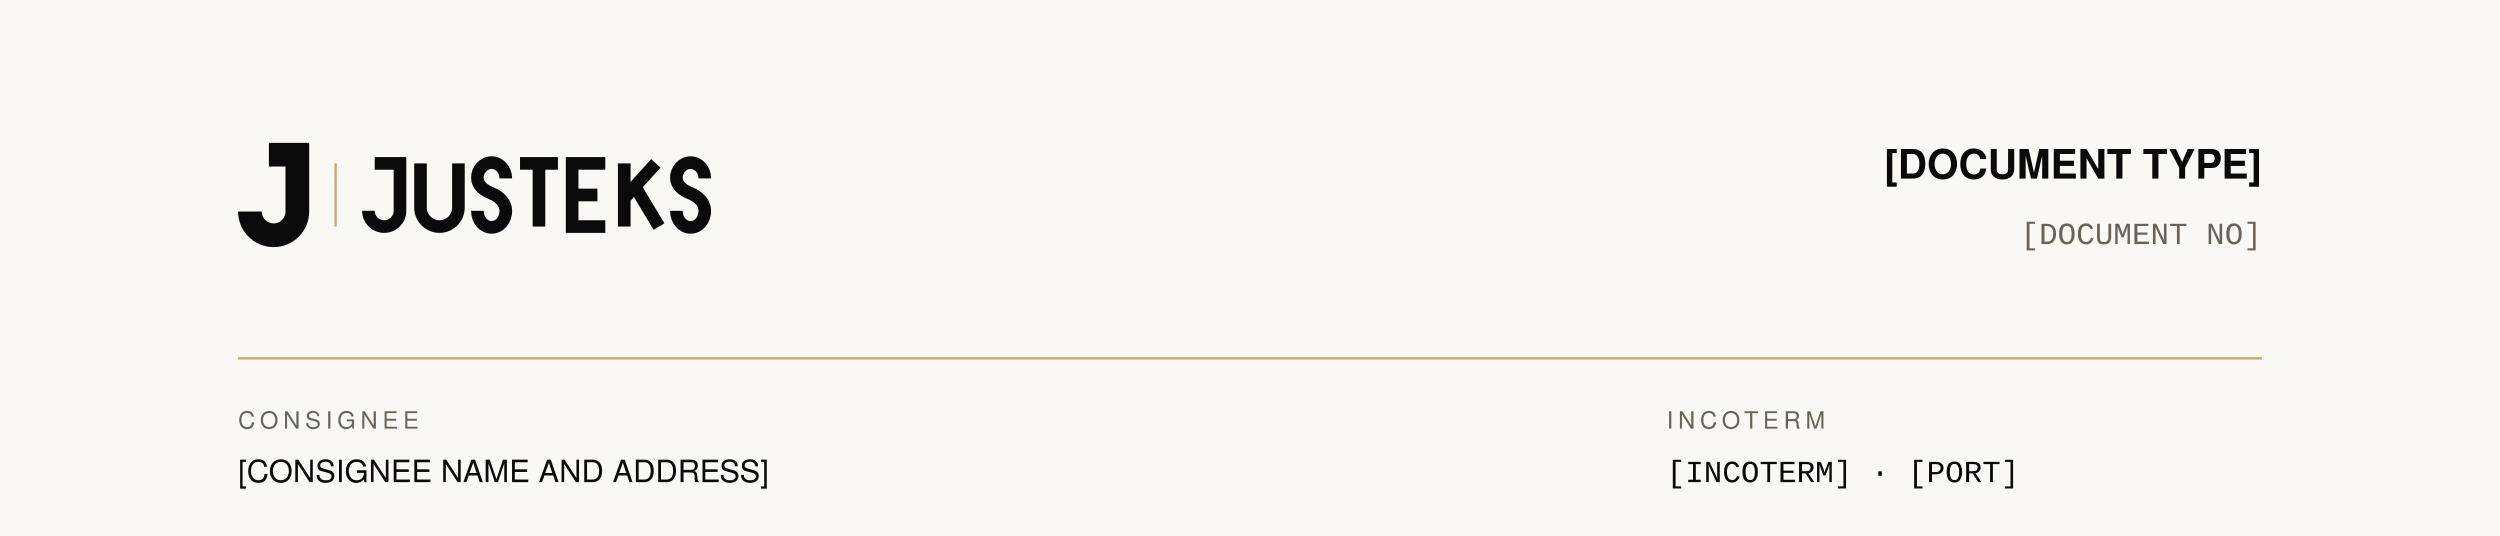
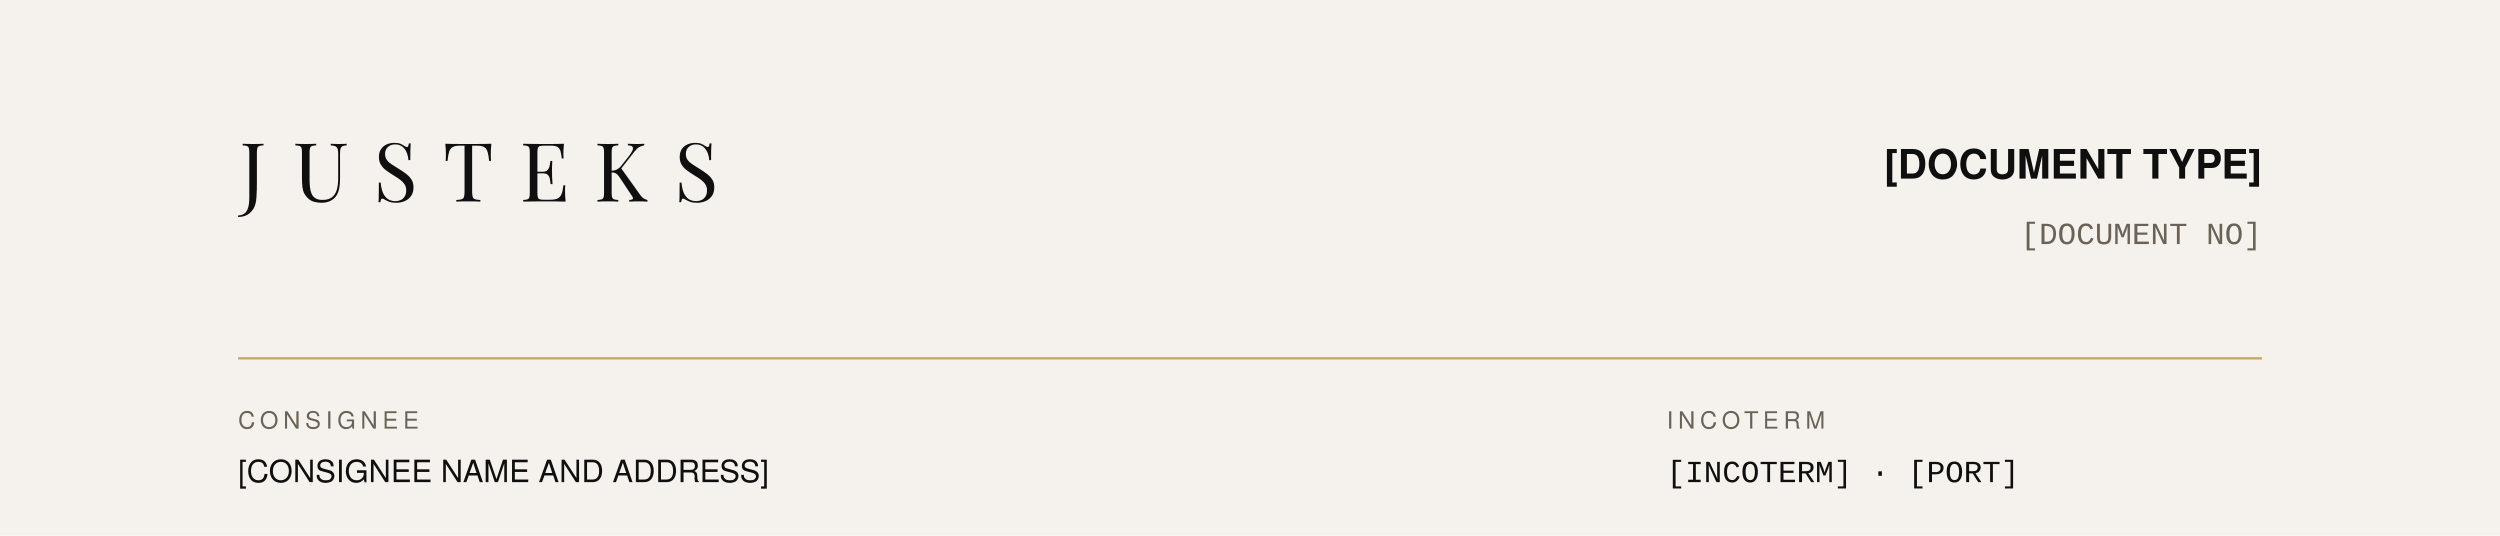
<svg xmlns="http://www.w3.org/2000/svg" width="210mm" height="45mm" viewBox="0 0 210 45" role="img" aria-labelledby="t">
-   <rect width="210" height="45" fill="#FAF8F4" />
-   <g transform="translate(20 12) scale(0.13267) translate(0 13)">
-     <g fill="none" stroke="#0A0A0A" stroke-width="10" stroke-linecap="butt" stroke-linejoin="miter">
-       <path d="M30 15 H42 V39 A10 10 0 0 1 22 39" transform="translate(-25.5 -28) scale(1.5)" />
-     </g>
-     <rect x="61" y="0" width="1.5" height="40" fill="#C8A96A" />
-     <g fill="none" stroke="#0A0A0A" stroke-width="8" stroke-linecap="butt" stroke-linejoin="miter" transform="translate(82.5 0)">
-       <path d="M6 0 H22 V30 A10 10 0 0 1 2 30" transform="translate(-2 0)" />
-       <path d="M0 0 V28 A12 12 0 0 0 24 28 V0" transform="translate(33 0)" />
-       <path d="M20 9.5 C20 4 16 -0.5 11 -0.5 C6 -0.5 2 4 2 9 C2 14 6 17 11 19 C16 21 20 25 20 30 C20 36 16 40.5 11 40.5 C6 40.5 2 36 2 30" transform="translate(67 0)" />
-       <path d="M0 0 H24 M12 0 V40" transform="translate(96 0)" />
-       <path d="M21 0 H0 V40 H21 M0 20 H16" transform="translate(129 0)" />
-       <path d="M0 0 V40 M20 0 L1 21 M7 15 L22 40" transform="translate(162 0)" />
-       <path d="M20 9.5 C20 4 16 -0.5 11 -0.5 C6 -0.5 2 4 2 9 C2 14 6 17 11 19 C16 21 20 25 20 30 C20 36 16 40.5 11 40.5 C6 40.5 2 36 2 30" transform="translate(193 0)" />
-     </g>
+   <rect width="210" height="45" fill="#F5F2ED" />
+   <g transform="translate(20 12) scale(0.048614) translate(0 101.55)">
+     <path d="M-2.82 26.55L-2.82 23.87Q3.53 23.73 7.84 20.76Q12.15 17.8 14.34 10.95Q16.53 4.1 16.53 -7.34L16.53 -85.03Q16.53 -90.25 15.68 -92.73Q14.83 -95.2 12.36 -96.12Q9.89 -97.03 5.08 -97.18L5.08 -100Q8.05 -99.86 12.85 -99.72Q17.66 -99.58 22.88 -99.58Q28.11 -99.58 32.98 -99.72Q37.85 -99.86 41.1 -100L41.1 -97.18Q36.3 -97.03 33.83 -96.12Q31.36 -95.2 30.51 -92.73Q29.66 -90.25 29.66 -85.03L29.66 -33.33Q29.66 -27.54 29.52 -20.76Q29.38 -13.98 28.88 -7.63Q28.39 -1.27 27.26 3.53Q24.86 13.42 17.16 19.99Q9.46 26.55 -2.82 26.55" transform="translate(2.83 0)" fill="#0F0F0F" />
+     <path d="M92.51 -100L92.51 -97.18Q87.71 -97.03 85.24 -95.76Q82.77 -94.49 81.92 -91.67Q81.07 -88.84 81.07 -83.62L81.07 -41.1Q81.07 -31.21 79.8 -23.87Q78.53 -16.53 75.28 -11.16Q71.75 -5.23 64.97 -1.62Q58.19 1.98 49.44 1.98Q42.66 1.98 36.51 0.35Q30.37 -1.27 25.71 -5.65Q21.61 -9.6 19.28 -13.98Q16.95 -18.36 16.1 -24.72Q15.25 -31.07 15.25 -40.68L15.25 -85.03Q15.25 -90.25 14.41 -92.73Q13.56 -95.2 11.09 -96.12Q8.62 -97.03 3.81 -97.18L3.81 -100Q6.78 -99.86 11.58 -99.72Q16.38 -99.58 21.89 -99.58Q26.84 -99.58 31.71 -99.72Q36.58 -99.86 39.83 -100L39.83 -97.18Q35.03 -97.03 32.56 -96.12Q30.08 -95.2 29.24 -92.73Q28.39 -90.25 28.39 -85.03L28.39 -38.28Q28.39 -31.07 29.1 -24.65Q29.8 -18.22 31.99 -13.35Q34.18 -8.47 38.7 -5.72Q43.22 -2.97 50.71 -2.97Q61.44 -2.97 67.3 -7.7Q73.16 -12.43 75.49 -20.76Q77.82 -29.1 77.82 -39.55L77.82 -83.62Q77.82 -88.84 76.62 -91.67Q75.42 -94.49 72.6 -95.76Q69.77 -97.03 64.97 -97.18L64.97 -100Q67.51 -99.86 71.68 -99.72Q75.85 -99.58 79.38 -99.58Q83.05 -99.58 86.65 -99.72Q90.25 -99.86 92.51 -100" transform="translate(95.11 0)" fill="#0F0F0F" />
+     <path d="M36.16 -101.55Q43.22 -101.55 46.89 -99.93Q50.56 -98.31 53.39 -96.33Q55.08 -95.34 56.14 -94.84Q57.2 -94.35 58.19 -94.35Q59.6 -94.35 60.24 -95.9Q60.88 -97.46 61.3 -100.56L64.55 -100.56Q64.41 -98.16 64.19 -94.84Q63.98 -91.53 63.91 -86.09Q63.84 -80.65 63.84 -71.75L60.59 -71.75Q60.17 -78.53 57.63 -84.75Q55.08 -90.96 50.21 -94.92Q45.34 -98.87 37.43 -98.87Q29.94 -98.87 25.07 -94.35Q20.2 -89.83 20.2 -82.49Q20.2 -76.13 23.45 -71.82Q26.69 -67.51 32.13 -64.05Q37.57 -60.59 43.93 -56.64Q51.27 -52.12 56.99 -47.67Q62.71 -43.22 66.03 -37.85Q69.35 -32.49 69.35 -24.86Q69.35 -15.82 65.25 -9.89Q61.16 -3.95 54.38 -0.99Q47.6 1.98 39.41 1.98Q31.92 1.98 27.54 0.28Q23.16 -1.41 20.06 -3.25Q16.95 -5.23 15.25 -5.23Q13.84 -5.23 13.21 -3.67Q12.57 -2.12 12.15 0.99L8.9 0.99Q9.18 -1.98 9.25 -6Q9.32 -10.03 9.39 -16.53Q9.46 -23.02 9.46 -32.91L12.71 -32.91Q13.28 -24.44 15.89 -17.09Q18.5 -9.75 23.94 -5.3Q29.38 -0.85 38.42 -0.85Q43.08 -0.85 47.25 -2.75Q51.41 -4.66 54.1 -8.83Q56.78 -12.99 56.78 -19.63Q56.78 -25.42 54.03 -29.73Q51.27 -34.04 46.33 -37.78Q41.38 -41.53 34.75 -45.48Q28.11 -49.58 22.32 -53.81Q16.53 -58.05 13.06 -63.63Q9.6 -69.21 9.6 -77.12Q9.6 -85.45 13.35 -90.89Q17.09 -96.33 23.16 -98.94Q29.24 -101.55 36.16 -101.55" transform="translate(233.73 0)" fill="#0F0F0F" />
+     <path d="M83.62 -100Q83.05 -94.63 82.84 -89.62Q82.63 -84.6 82.63 -81.92Q82.63 -78.53 82.77 -75.56Q82.91 -72.6 83.05 -70.34L79.8 -70.34Q78.81 -80.23 77.12 -85.95Q75.42 -91.67 71.19 -94.21Q66.95 -96.75 58.05 -96.75L50.42 -96.75L50.42 -16.38Q50.42 -10.73 51.48 -7.91Q52.54 -5.08 55.65 -4.1Q58.76 -3.11 64.69 -2.82L64.69 0Q61.02 -0.28 55.37 -0.35Q49.72 -0.42 43.93 -0.42Q37.57 -0.42 31.99 -0.35Q26.41 -0.28 23.02 0L23.02 -2.82Q28.95 -3.11 32.06 -4.1Q35.17 -5.08 36.23 -7.91Q37.29 -10.73 37.29 -16.38L37.29 -96.75L29.66 -96.75Q20.9 -96.75 16.6 -94.21Q12.29 -91.67 10.59 -85.95Q8.9 -80.23 7.91 -70.34L4.66 -70.34Q4.94 -72.6 5.01 -75.56Q5.08 -78.53 5.08 -81.92Q5.08 -84.6 4.87 -89.62Q4.66 -94.63 4.1 -100Q10.03 -99.86 17.02 -99.72Q24.01 -99.58 31.07 -99.58Q38.14 -99.58 43.93 -99.58Q49.72 -99.58 56.71 -99.58Q63.7 -99.58 70.76 -99.72Q77.82 -99.86 83.62 -100" transform="translate(353.98 0)" fill="#0F0F0F" />
+     <path d="M76.41 -100Q75.85 -95.06 75.64 -90.4Q75.42 -85.73 75.42 -83.33Q75.42 -80.79 75.56 -78.46Q75.71 -76.13 75.85 -74.58L72.6 -74.58Q71.75 -82.91 70.2 -87.78Q68.64 -92.66 64.9 -94.7Q61.16 -96.75 53.67 -96.75L41.95 -96.75Q37.15 -96.75 34.68 -95.97Q32.2 -95.2 31.36 -92.73Q30.51 -90.25 30.51 -85.03L30.51 -14.97Q30.51 -9.89 31.36 -7.34Q32.2 -4.8 34.68 -4.03Q37.15 -3.25 41.95 -3.25L52.26 -3.25Q61.16 -3.25 65.75 -5.65Q70.34 -8.05 72.39 -13.49Q74.44 -18.93 75.42 -28.25L78.67 -28.25Q78.25 -24.44 78.25 -18.08Q78.25 -15.4 78.46 -10.38Q78.67 -5.37 79.24 0Q72.03 -0.28 62.99 -0.35Q53.95 -0.42 46.89 -0.42Q43.79 -0.42 38.91 -0.42Q34.04 -0.42 28.39 -0.35Q22.74 -0.28 16.95 -0.21Q11.16 -0.14 5.93 0L5.93 -2.82Q10.73 -3.11 13.21 -3.95Q15.68 -4.8 16.53 -7.34Q17.37 -9.89 17.37 -14.97L17.37 -85.03Q17.37 -90.25 16.53 -92.73Q15.68 -95.2 13.21 -96.12Q10.73 -97.03 5.93 -97.18L5.93 -100Q11.16 -99.86 16.95 -99.79Q22.74 -99.72 28.39 -99.65Q34.04 -99.58 38.91 -99.58Q43.79 -99.58 46.89 -99.58Q53.39 -99.58 61.65 -99.65Q69.92 -99.72 76.41 -100M26.27 -51.69L52.12 -51.69Q52.12 -51.69 52.12 -50.28Q52.12 -48.87 52.12 -48.87L26.27 -48.87Q26.27 -48.87 26.27 -50.28Q26.27 -51.69 26.27 -51.69M52.97 -70.34L56.21 -70.34Q55.65 -62.29 55.72 -58.05Q55.79 -53.81 55.79 -50.28Q55.79 -46.75 55.93 -42.51Q56.07 -38.28 56.64 -30.23L53.39 -30.23Q52.82 -34.75 52.05 -39.05Q51.27 -43.36 48.66 -46.12Q46.05 -48.87 39.83 -48.87L39.83 -51.69Q44.49 -51.69 46.96 -53.6Q49.44 -55.51 50.56 -58.47Q51.69 -61.44 52.12 -64.62Q52.54 -67.8 52.97 -70.34" transform="translate(486.67 0)" fill="#0F0F0F" />
+     <path d="M86.86 -100L86.86 -97.18Q82.49 -96.61 78.39 -94.35Q74.29 -92.09 70.2 -86.86L42.94 -51.98L46.05 -58.9L79.94 -11.44Q82.34 -7.91 85.17 -5.93Q87.99 -3.95 92.37 -2.82L92.37 0Q88.98 -0.28 83.97 -0.35Q78.95 -0.42 75.42 -0.42Q73.02 -0.42 69.56 -0.35Q66.1 -0.28 60.88 0L60.88 -2.82Q65.68 -3.11 66.95 -4.52Q68.22 -5.93 65.96 -9.18L45.34 -40.25Q42.51 -44.63 40.32 -46.82Q38.14 -49.01 35.81 -49.72Q33.47 -50.42 29.94 -50.56L29.94 -53.39Q35.88 -53.53 39.9 -55.72Q43.93 -57.91 46.61 -61.3L60.17 -78.53Q64.83 -84.46 66.53 -88.56Q68.22 -92.66 66.38 -94.84Q64.55 -97.03 58.62 -97.18L58.62 -100Q61.3 -99.86 64.12 -99.79Q66.95 -99.72 69.7 -99.65Q72.46 -99.58 74.86 -99.58Q78.53 -99.58 81.64 -99.72Q84.75 -99.86 86.86 -100M41.95 -100L41.95 -97.18Q37.15 -97.03 34.68 -96.12Q32.2 -95.2 31.36 -92.73Q30.51 -90.25 30.51 -85.03L30.51 -14.97Q30.51 -9.89 31.36 -7.34Q32.2 -4.8 34.68 -3.95Q37.15 -3.11 41.95 -2.82L41.95 0Q38.7 -0.28 33.83 -0.35Q28.95 -0.42 24.01 -0.42Q18.5 -0.42 13.7 -0.35Q8.9 -0.28 5.93 0L5.93 -2.82Q10.73 -3.11 13.21 -3.95Q15.68 -4.8 16.53 -7.34Q17.37 -9.89 17.37 -14.97L17.37 -85.03Q17.37 -90.25 16.53 -92.73Q15.68 -95.2 13.21 -96.12Q10.73 -97.03 5.93 -97.18L5.93 -100Q8.9 -99.86 13.7 -99.72Q18.5 -99.58 24.01 -99.58Q28.95 -99.58 33.83 -99.72Q38.7 -99.86 41.95 -100" transform="translate(614.97 0)" fill="#0F0F0F" />
+     <path d="M36.16 -101.55Q43.22 -101.55 46.89 -99.93Q50.56 -98.31 53.39 -96.33Q55.08 -95.34 56.14 -94.84Q57.2 -94.35 58.19 -94.35Q59.6 -94.35 60.24 -95.9Q60.88 -97.46 61.3 -100.56L64.55 -100.56Q64.41 -98.16 64.19 -94.84Q63.98 -91.53 63.91 -86.09Q63.84 -80.65 63.84 -71.75L60.59 -71.75Q60.17 -78.53 57.63 -84.75Q55.08 -90.96 50.21 -94.92Q45.34 -98.87 37.43 -98.87Q29.94 -98.87 25.07 -94.35Q20.2 -89.83 20.2 -82.49Q20.2 -76.13 23.45 -71.82Q26.69 -67.51 32.13 -64.05Q37.57 -60.59 43.93 -56.64Q51.27 -52.12 56.99 -47.67Q62.71 -43.22 66.03 -37.85Q69.35 -32.49 69.35 -24.86Q69.35 -15.82 65.25 -9.89Q61.16 -3.95 54.38 -0.99Q47.6 1.98 39.41 1.98Q31.92 1.98 27.54 0.28Q23.16 -1.41 20.06 -3.25Q16.95 -5.23 15.25 -5.23Q13.84 -5.23 13.21 -3.67Q12.57 -2.12 12.15 0.99L8.9 0.99Q9.18 -1.98 9.25 -6Q9.32 -10.03 9.39 -16.53Q9.46 -23.02 9.46 -32.91L12.71 -32.91Q13.28 -24.44 15.89 -17.09Q18.5 -9.75 23.94 -5.3Q29.38 -0.85 38.42 -0.85Q43.08 -0.85 47.25 -2.75Q51.41 -4.66 54.1 -8.83Q56.78 -12.99 56.78 -19.63Q56.78 -25.42 54.03 -29.73Q51.27 -34.04 46.33 -37.78Q41.38 -41.53 34.75 -45.48Q28.11 -49.58 22.32 -53.81Q16.53 -58.05 13.06 -63.63Q9.6 -69.21 9.6 -77.12Q9.6 -85.45 13.35 -90.89Q17.09 -96.33 23.16 -98.94Q29.24 -101.55 36.16 -101.55" transform="translate(753.45 0)" fill="#0F0F0F" />
  </g>
-   <text x="190" y="15" font-family="'Instrument Sans', Helvetica, Arial, sans-serif" font-size="3.4" fill="#0A0A0A" text-anchor="end" font-weight="600">[DOCUMENT TYPE]</text>
-   <text x="190" y="20.5" font-family="'IBM Plex Mono', 'Courier New', monospace" font-size="2.6" fill="#6B6257" text-anchor="end">[DOCUMENT NO]</text>
-   <rect x="20" y="30" width="170" height="0.2" fill="#C8A96A" />
-   <text x="20" y="36" font-family="'Instrument Sans', Helvetica, Arial, sans-serif" font-size="2" fill="#6B6257" letter-spacing="0.4">CONSIGNEE</text>
-   <text x="20" y="40.5" font-family="'Instrument Sans', Helvetica, Arial, sans-serif" font-size="2.6" fill="#0A0A0A">[CONSIGNEE NAME AND ADDRESS]</text>
-   <text x="140" y="36" font-family="'Instrument Sans', Helvetica, Arial, sans-serif" font-size="2" fill="#6B6257" letter-spacing="0.4">INCOTERM</text>
-   <text x="140" y="40.5" font-family="'IBM Plex Mono', 'Courier New', monospace" font-size="2.6" fill="#0A0A0A">[INCOTERM] · [PORT]</text>
+   <text x="190" y="15" font-family="'Montserrat', Helvetica, Arial, sans-serif" font-size="3.4" fill="#0F0F0F" text-anchor="end" font-weight="600">[DOCUMENT TYPE]</text>
+   <text x="190" y="20.5" font-family="ui-monospace, 'Courier New', monospace" font-size="2.6" fill="#6B6257" text-anchor="end">[DOCUMENT NO]</text>
+   <rect x="20" y="30" width="170" height="0.2" fill="#C6A96B" />
+   <text x="20" y="36" font-family="'Montserrat', Helvetica, Arial, sans-serif" font-size="2" fill="#6B6257" letter-spacing="0.4">CONSIGNEE</text>
+   <text x="20" y="40.5" font-family="'Montserrat', Helvetica, Arial, sans-serif" font-size="2.6" fill="#0F0F0F">[CONSIGNEE NAME AND ADDRESS]</text>
+   <text x="140" y="36" font-family="'Montserrat', Helvetica, Arial, sans-serif" font-size="2" fill="#6B6257" letter-spacing="0.4">INCOTERM</text>
+   <text x="140" y="40.5" font-family="ui-monospace, 'Courier New', monospace" font-size="2.6" fill="#0F0F0F">[INCOTERM] · [PORT]</text>
</svg>
